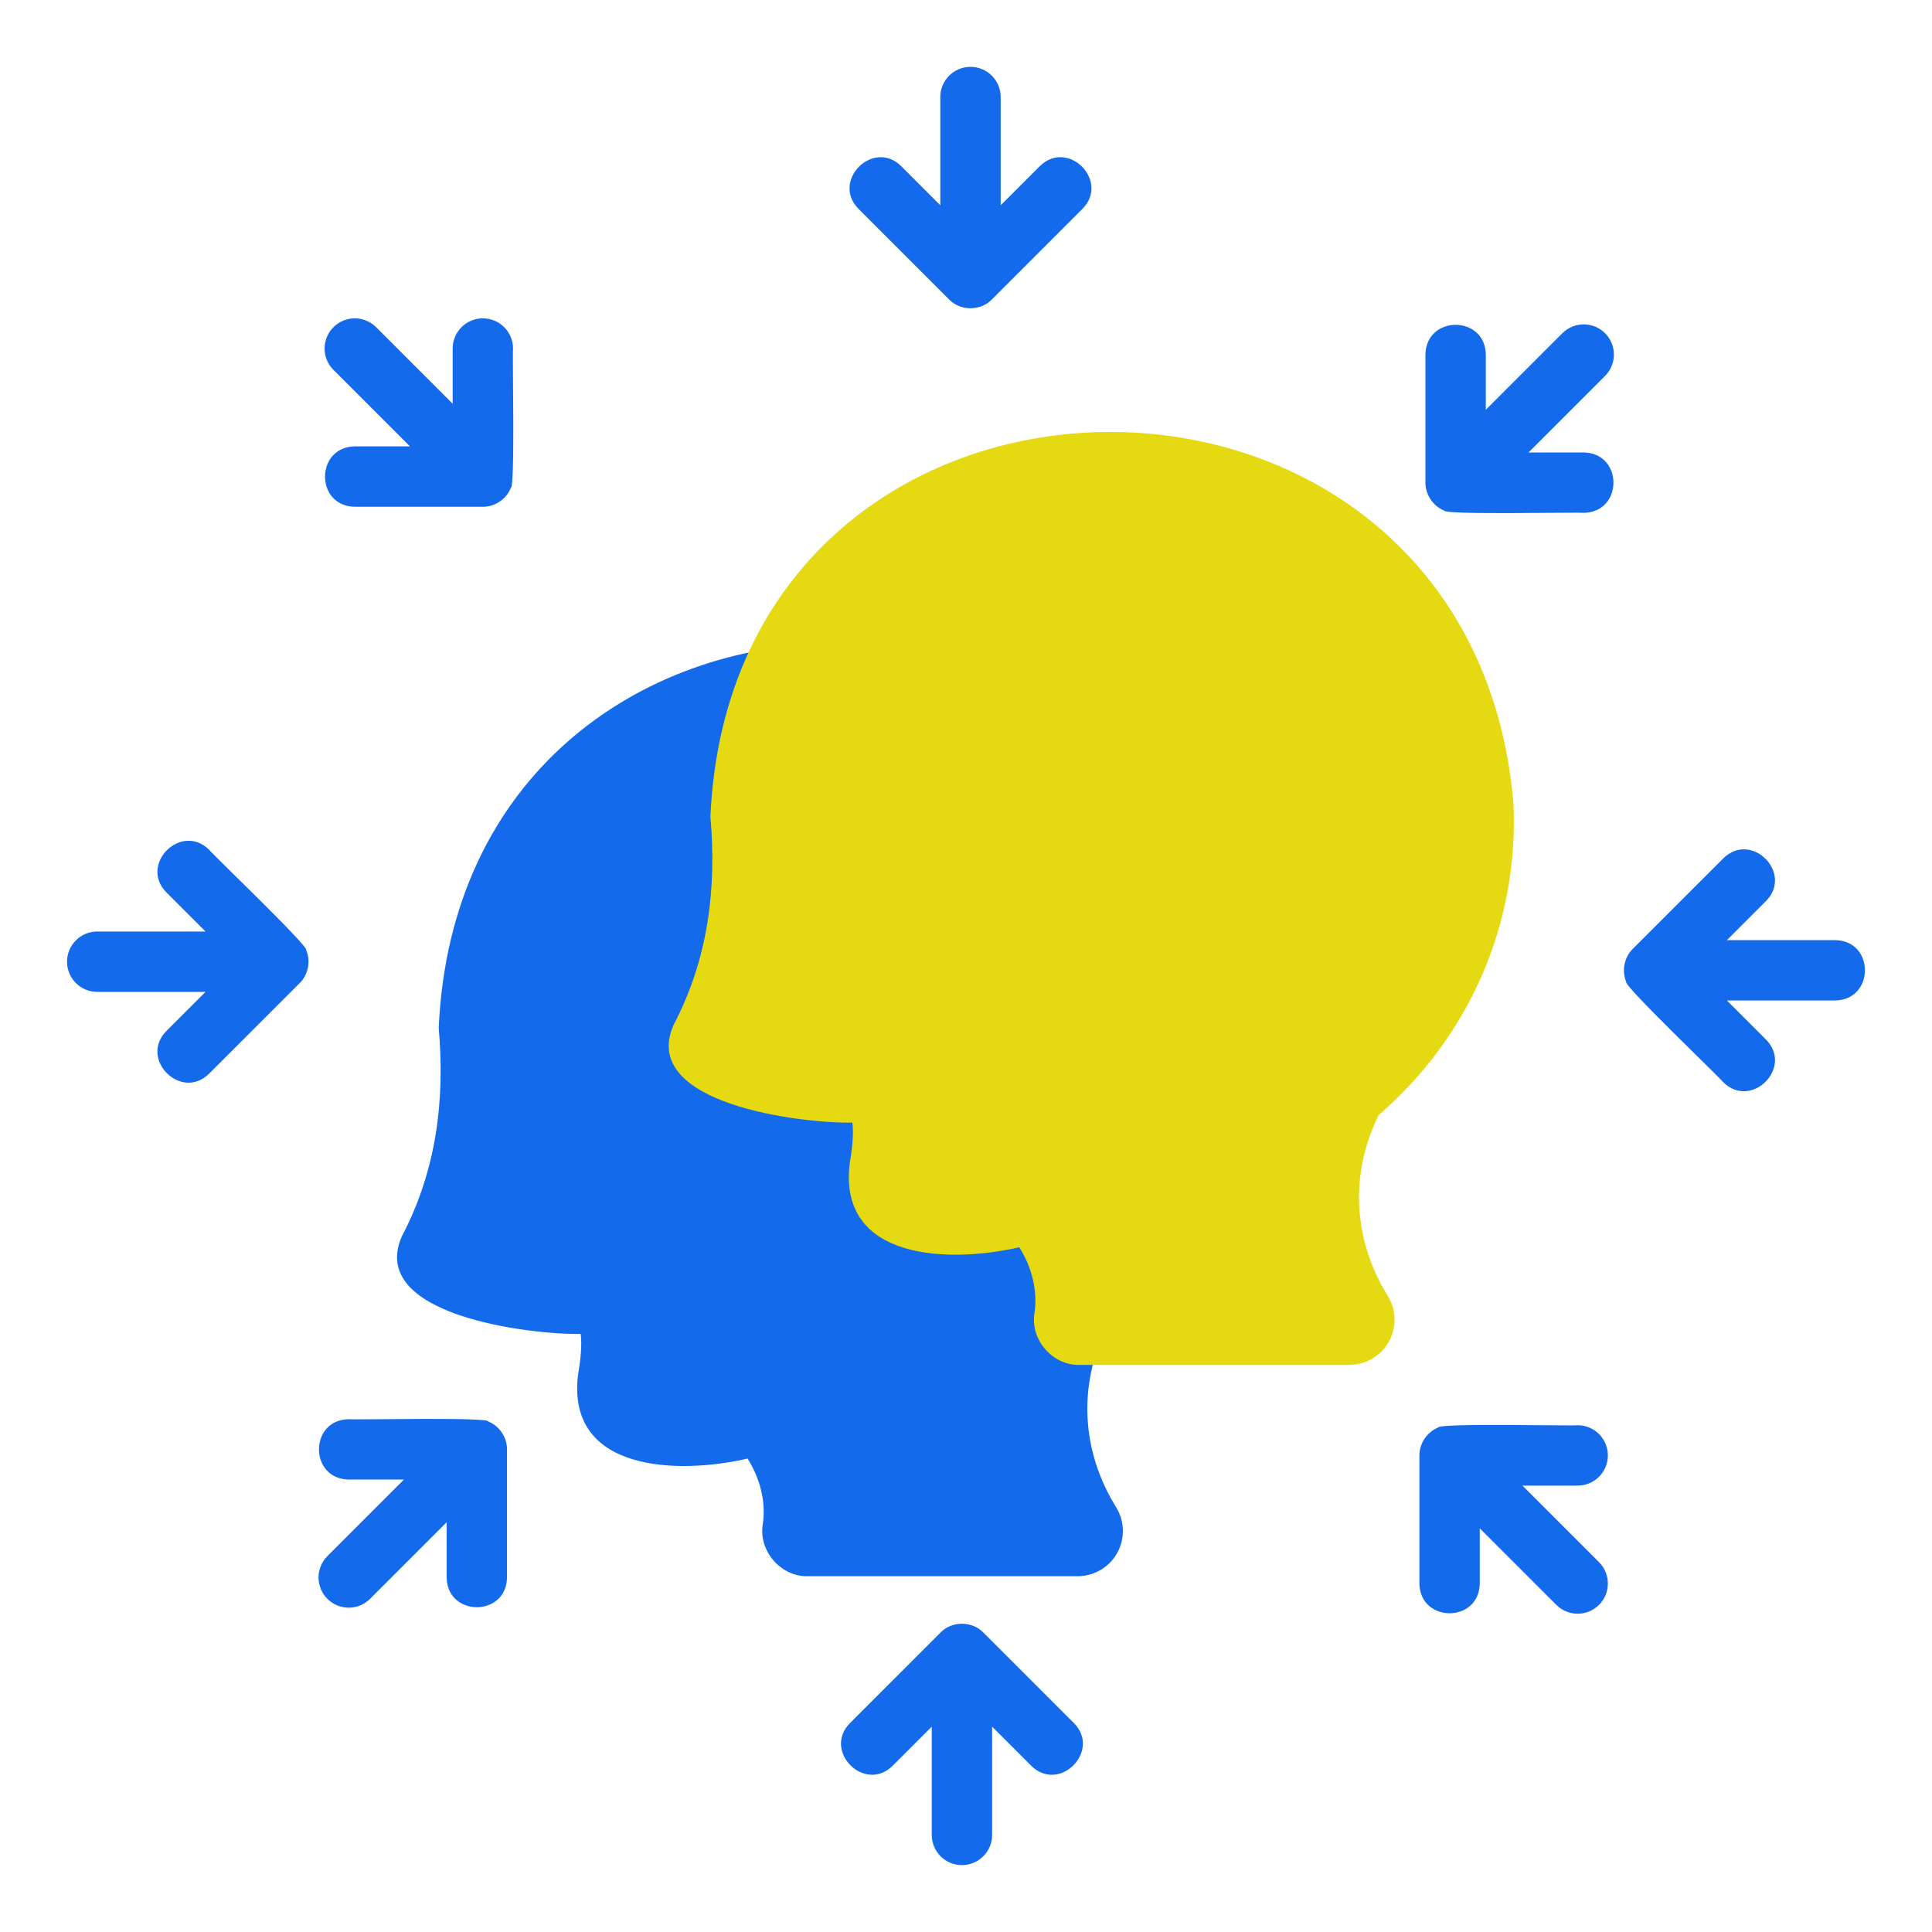
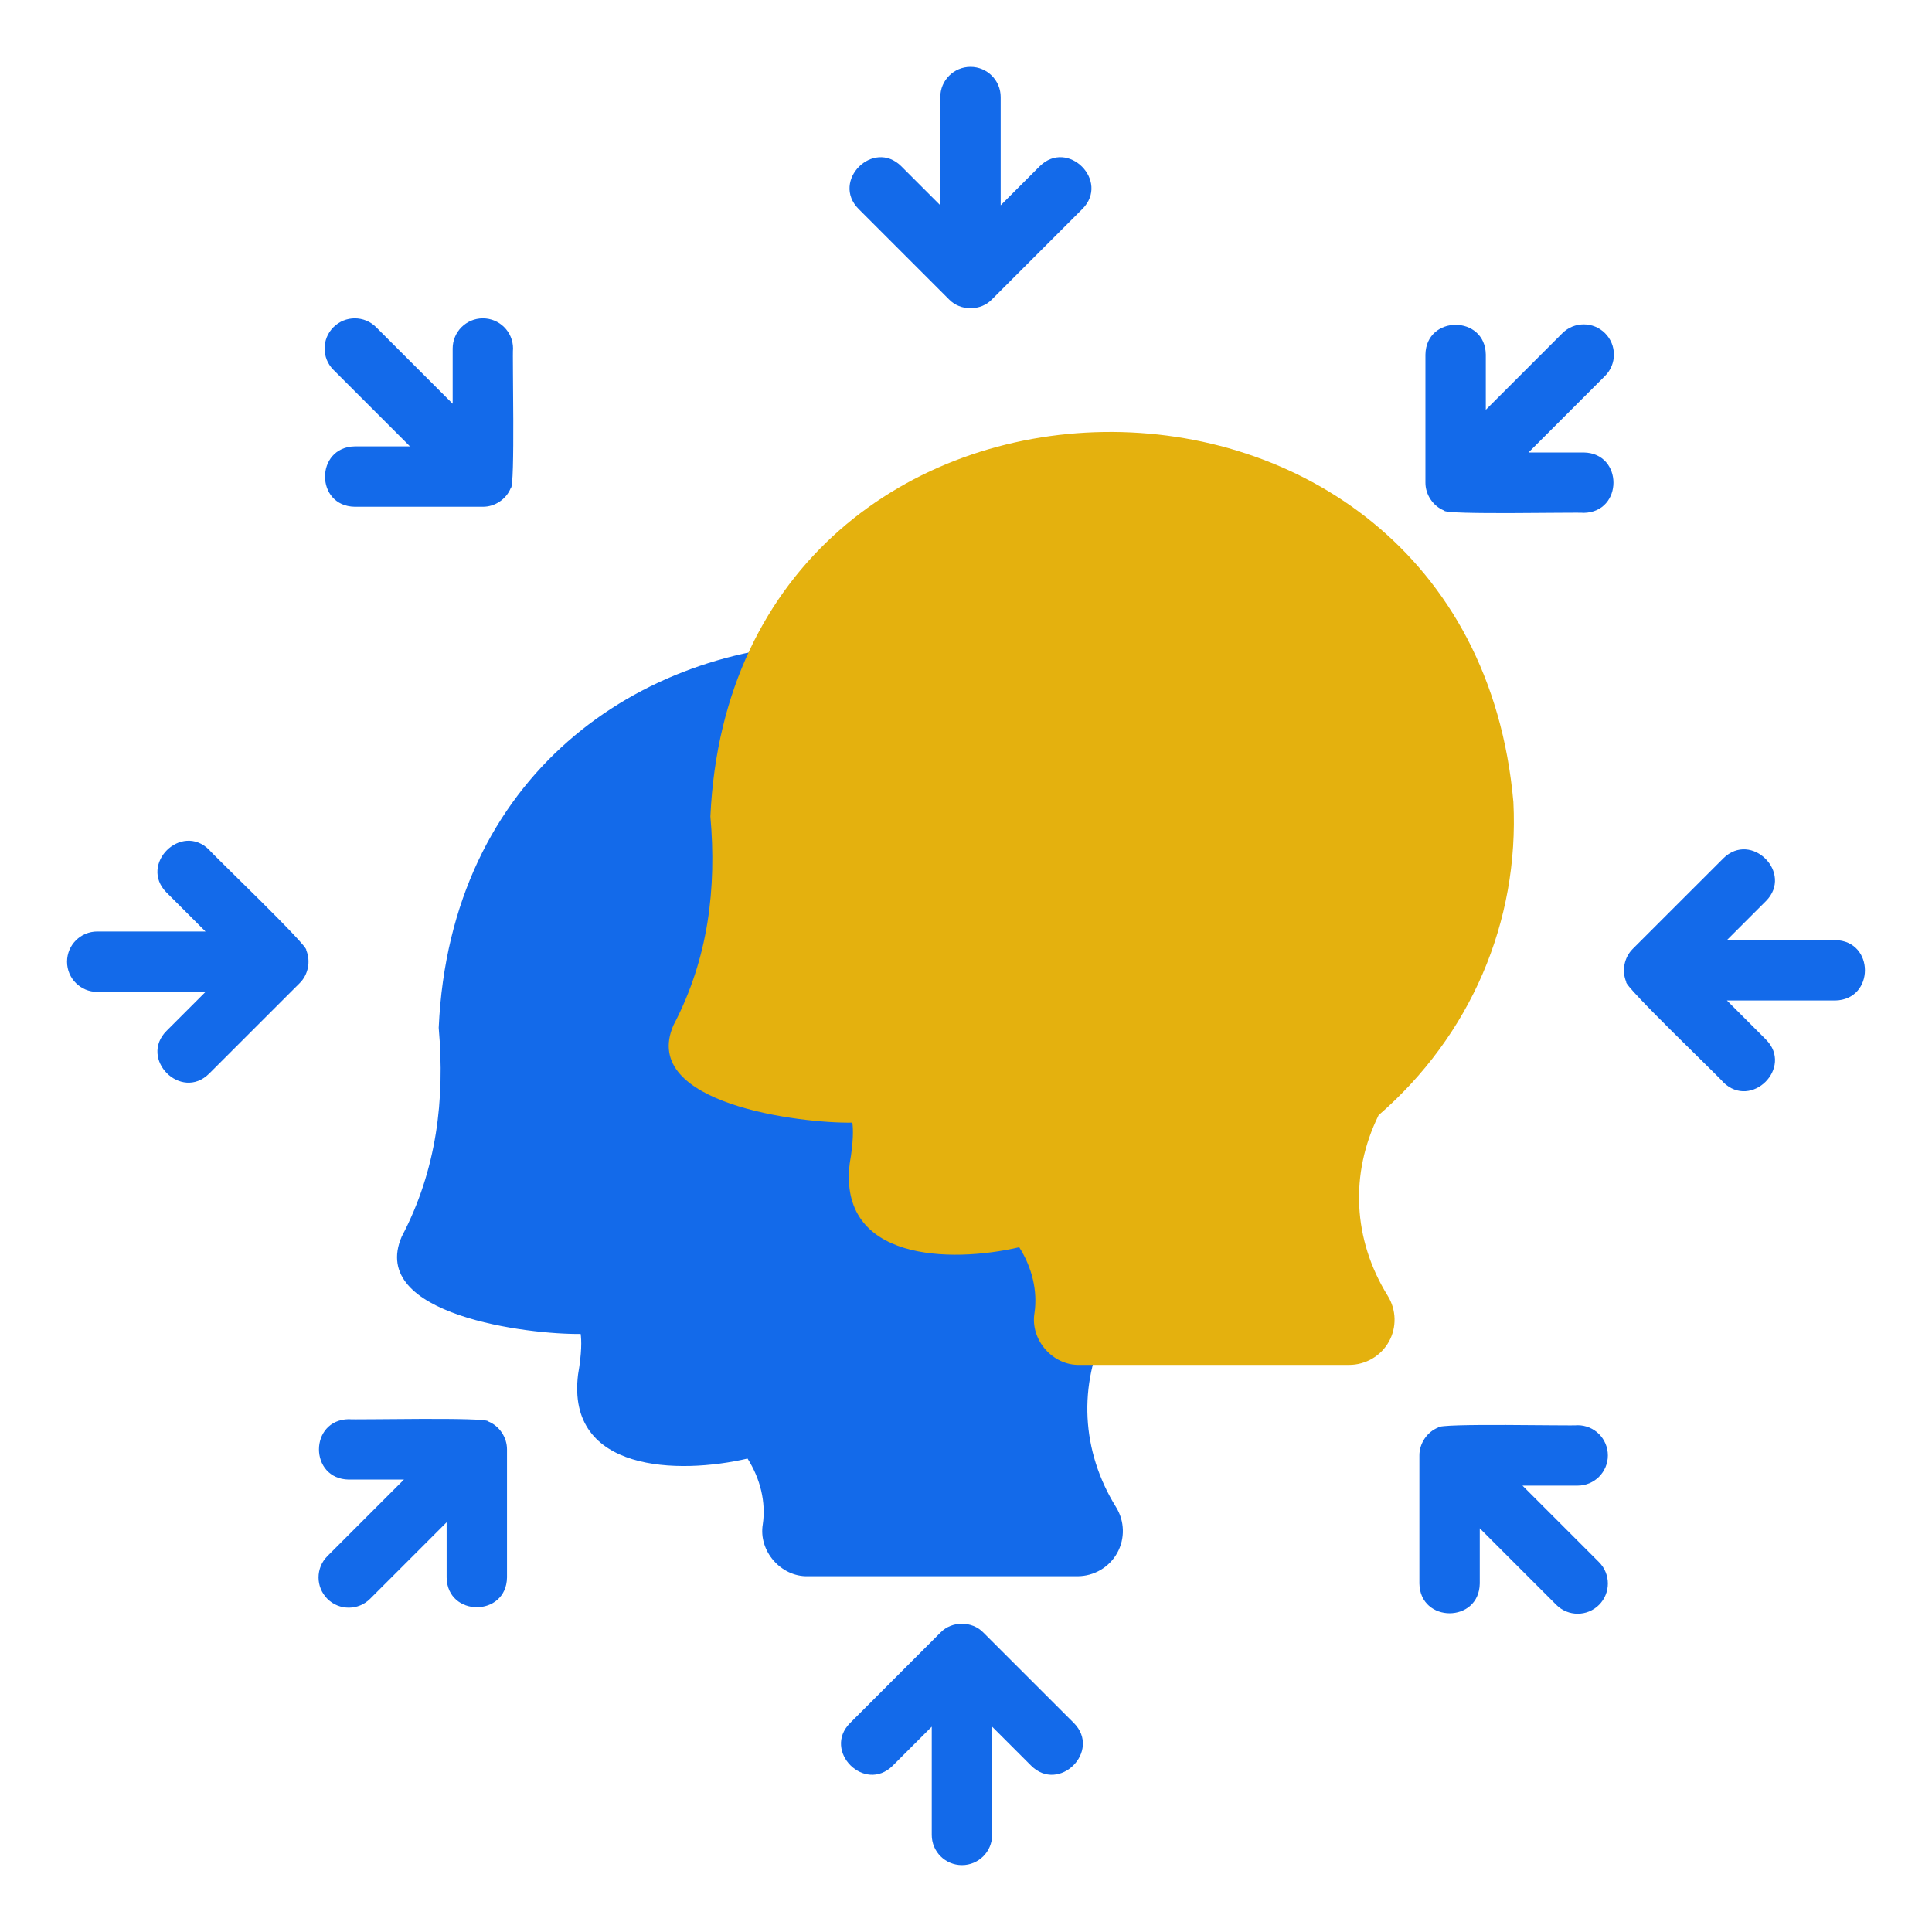
<svg xmlns="http://www.w3.org/2000/svg" width="40" height="40" viewBox="0 0 40 40" fill="none">
  <path d="M25.708 20.98C24.793 10.636 9.56 10.793 9.083 21.279C9.213 22.758 9.044 24.218 8.318 25.601C7.608 27.233 10.966 27.634 12.022 27.618C12.04 27.745 12.048 27.999 11.968 28.459C11.719 30.481 14.047 30.53 15.477 30.198C15.743 30.616 15.86 31.103 15.793 31.558C15.7 32.109 16.166 32.648 16.726 32.634L22.306 32.634C22.649 32.634 22.965 32.45 23.131 32.152C23.295 31.856 23.286 31.493 23.107 31.204C22.385 30.038 22.318 28.68 22.918 27.462C24.816 25.819 25.832 23.463 25.708 20.98Z" fill="#136aea" />
  <path d="M20.358 33.799C20.126 33.558 19.706 33.557 19.473 33.799L17.599 35.674C17.024 36.253 17.902 37.133 18.483 36.557L19.291 35.749V37.99C19.291 38.336 19.57 38.615 19.916 38.615C20.261 38.615 20.541 38.336 20.541 37.99V35.749L21.349 36.557C21.929 37.133 22.808 36.254 22.233 35.673L20.358 33.799Z" fill="#136aea" />
  <path d="M10.111 29.431C10.119 29.334 7.315 29.401 7.22 29.383C6.399 29.396 6.398 30.619 7.22 30.633C7.22 30.633 8.363 30.633 8.363 30.633L6.778 32.218C6.534 32.462 6.534 32.857 6.778 33.102C7.022 33.346 7.418 33.346 7.662 33.102L9.247 31.517V32.66C9.26 33.48 10.483 33.482 10.497 32.66V30.008C10.498 29.761 10.34 29.523 10.111 29.431Z" fill="#136aea" />
  <path d="M6.34 19.672C6.411 19.61 4.386 17.675 4.33 17.594C3.75 17.019 2.871 17.898 3.447 18.478C3.447 18.478 4.255 19.286 4.255 19.286H2.013C1.668 19.286 1.388 19.566 1.388 19.911C1.388 20.257 1.668 20.536 2.013 20.536H4.255L3.447 21.344C2.871 21.924 3.75 22.804 4.33 22.228C4.33 22.228 6.205 20.354 6.205 20.354C6.381 20.18 6.437 19.9 6.34 19.672Z" fill="#136aea" />
  <path d="M9.997 6.591C9.652 6.591 9.372 6.87 9.372 7.216V8.359L7.787 6.774C7.543 6.53 7.148 6.53 6.904 6.774C6.659 7.018 6.659 7.414 6.904 7.658L8.488 9.242H7.345C6.525 9.256 6.523 10.479 7.345 10.492C7.345 10.492 9.997 10.492 9.997 10.492C10.244 10.494 10.482 10.336 10.574 10.106C10.669 10.108 10.604 7.315 10.622 7.216C10.622 6.87 10.342 6.591 9.997 6.591Z" fill="#136aea" />
  <path d="M21.526 3.442L20.718 4.25V2.009C20.718 1.664 20.438 1.384 20.093 1.384C19.748 1.384 19.468 1.664 19.468 2.009V4.25L18.66 3.442C18.081 2.867 17.2 3.745 17.776 4.326L19.651 6.201C19.884 6.442 20.303 6.442 20.536 6.2L22.41 4.326C22.985 3.746 22.108 2.866 21.526 3.442Z" fill="#136aea" />
  <path d="M33.231 6.899C32.987 6.655 32.591 6.655 32.347 6.899L30.762 8.484V7.341C30.749 6.521 29.526 6.519 29.512 7.341C29.512 7.341 29.512 9.993 29.512 9.993C29.511 10.24 29.669 10.478 29.898 10.57C29.894 10.665 32.691 10.6 32.789 10.618C33.609 10.604 33.611 9.382 32.789 9.368H31.646L33.231 7.783C33.475 7.539 33.475 7.143 33.231 6.899Z" fill="#136aea" />
  <path d="M37.995 19.464H35.754L36.562 18.656C37.137 18.077 36.259 17.196 35.679 17.772C35.679 17.772 33.804 19.646 33.804 19.646C33.628 19.82 33.572 20.1 33.669 20.328C33.6 20.394 35.621 22.323 35.678 22.406C36.258 22.98 37.138 22.103 36.562 21.522C36.562 21.522 35.754 20.714 35.754 20.714H37.995C38.817 20.7 38.817 19.477 37.995 19.464Z" fill="#136aea" />
  <path d="M33.289 30.133C33.289 29.787 33.009 29.508 32.664 29.508C32.557 29.526 29.779 29.459 29.774 29.556C29.544 29.648 29.386 29.886 29.387 30.133V32.785C29.401 33.605 30.623 33.607 30.637 32.785V31.642L32.222 33.227C32.466 33.471 32.862 33.471 33.106 33.227C33.35 32.983 33.35 32.587 33.106 32.343L31.521 30.758H32.664C33.009 30.758 33.289 30.478 33.289 30.133Z" fill="#136aea" />
-   <path d="M31.333 16.605C30.418 6.261 15.184 6.42 14.708 16.904C14.838 18.383 14.669 19.843 13.943 21.226C13.233 22.857 16.589 23.261 17.647 23.243C17.665 23.37 17.673 23.624 17.593 24.084C17.344 26.106 19.671 26.155 21.102 25.823C21.368 26.241 21.485 26.728 21.418 27.183C21.325 27.734 21.791 28.273 22.351 28.259L27.931 28.259C28.274 28.259 28.59 28.075 28.756 27.777C28.92 27.482 28.911 27.118 28.732 26.829C28.01 25.663 27.943 24.305 28.543 23.088C30.441 21.444 31.457 19.088 31.333 16.605Z" fill="#e5da12" />
+   <path d="M31.333 16.605C30.418 6.261 15.184 6.42 14.708 16.904C14.838 18.383 14.669 19.843 13.943 21.226C13.233 22.857 16.589 23.261 17.647 23.243C17.665 23.37 17.673 23.624 17.593 24.084C17.344 26.106 19.671 26.155 21.102 25.823C21.368 26.241 21.485 26.728 21.418 27.183C21.325 27.734 21.791 28.273 22.351 28.259L27.931 28.259C28.274 28.259 28.59 28.075 28.756 27.777C28.92 27.482 28.911 27.118 28.732 26.829C28.01 25.663 27.943 24.305 28.543 23.088C30.441 21.444 31.457 19.088 31.333 16.605Z" fill="#e4b10e" />
</svg>
